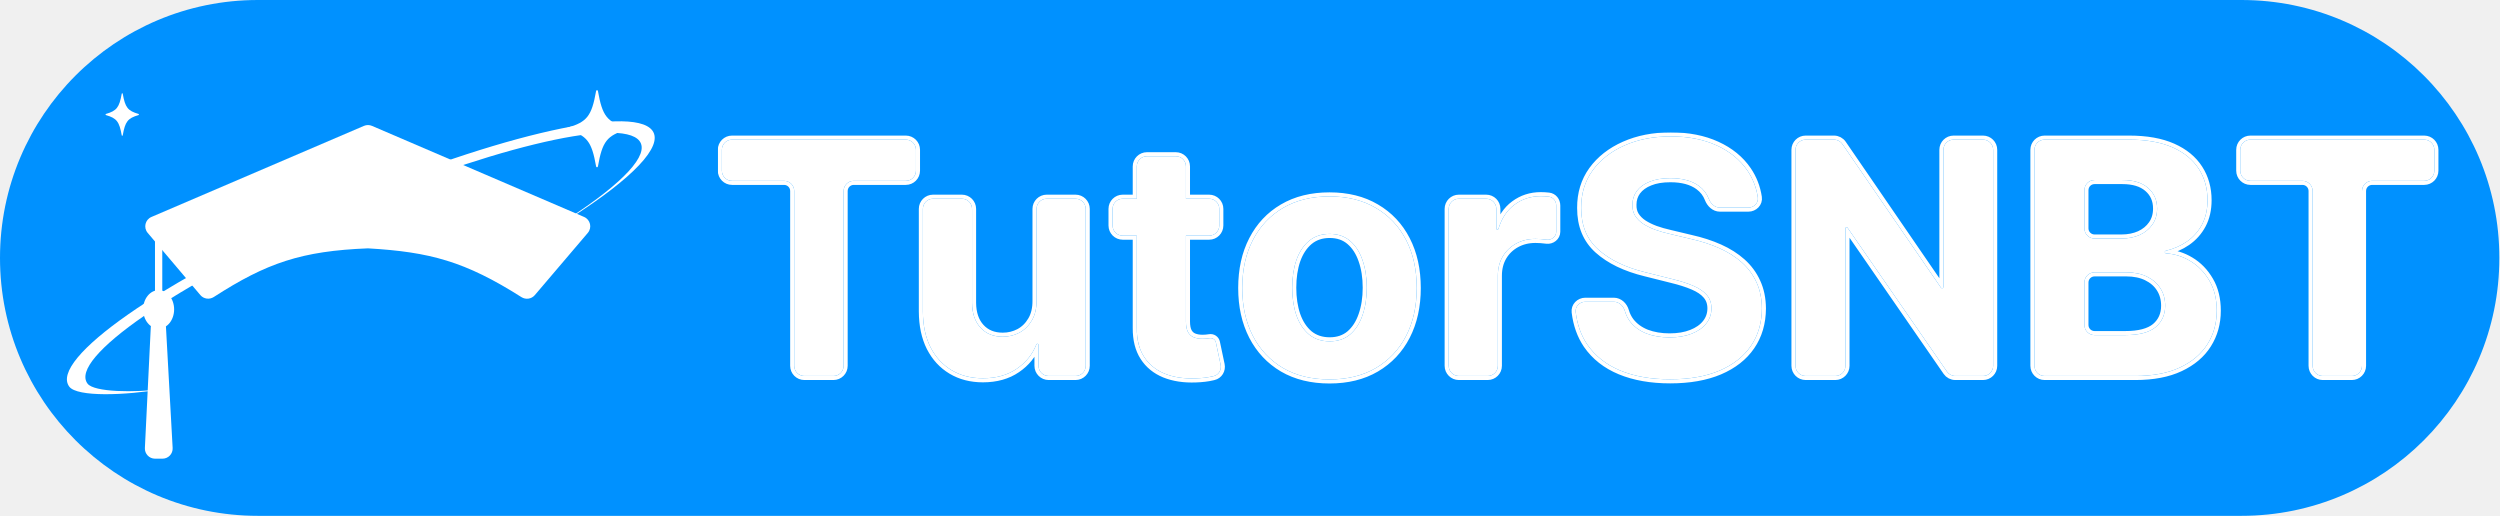
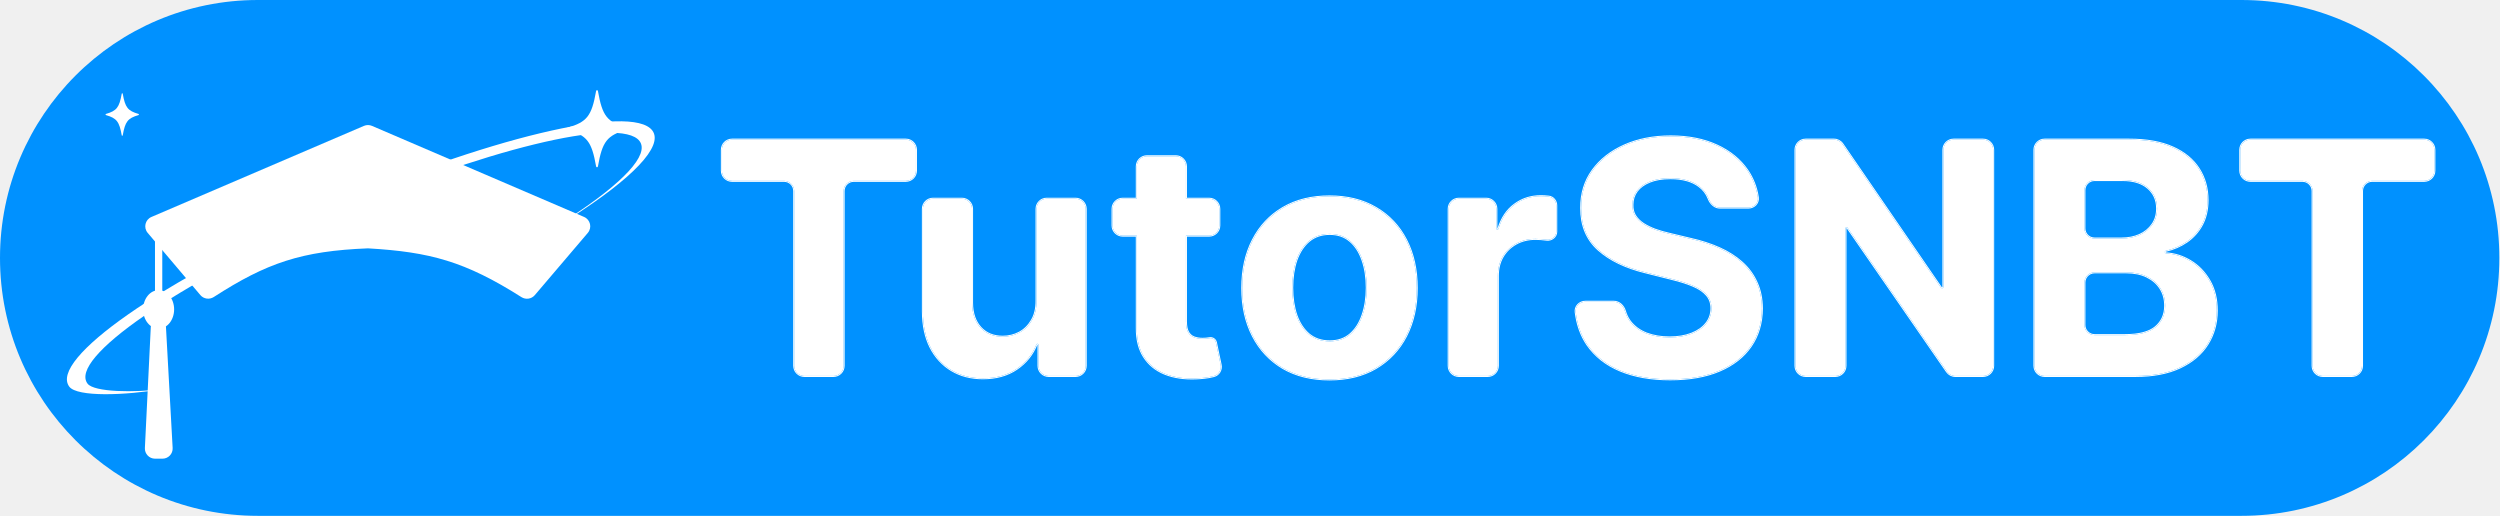
<svg xmlns="http://www.w3.org/2000/svg" width="1231" height="254" viewBox="0 0 1231 254" fill="none">
  <path d="M0 127C0 56.86 56.86 0 127 0H1103.68C1173.82 0 1230.68 56.86 1230.68 127V127C1230.68 197.14 1173.82 254 1103.68 254H127C56.86 254 0 197.14 0 127V127Z" fill="#0091FF" />
  <path d="M34.143 190.426C23.964 177.023 79.902 137.935 159.187 103.083C238.472 68.23 311.01 50.838 321.191 64.242C327.037 71.937 311.014 88.117 281.275 107.104L281.294 106.694C306.625 90.082 320.003 76.158 314.902 69.442C305.503 57.07 237.091 73.779 162.002 106.787C86.913 139.795 33.719 176.542 43.118 188.916C46.288 193.089 66.017 193.455 80.635 191.492C61.183 194.829 38.037 195.487 34.143 190.426Z" fill="white" />
  <rect x="76.314" y="115.584" width="3.591" height="29.524" fill="white" />
  <path d="M74.246 161.054C74.343 159.06 75.988 157.493 77.984 157.493C79.971 157.493 81.612 159.046 81.722 161.03L85.01 220.576C85.169 223.442 82.888 225.852 80.018 225.852H76.338C73.481 225.852 71.204 223.462 71.343 220.609L74.246 161.054Z" fill="white" />
  <ellipse cx="78.109" cy="152.35" rx="7.632" ry="9.47" fill="white" />
  <path d="M72.715 114.662C70.542 112.096 71.471 108.16 74.561 106.835L179.214 61.98C180.473 61.441 181.898 61.441 183.156 61.981L287.613 106.825C290.707 108.154 291.63 112.098 289.447 114.661L263.324 145.339C261.693 147.256 258.884 147.65 256.758 146.302C228.966 128.678 211.676 124.06 181.185 122.286C148.436 123.588 131.257 129.48 105.261 146.253C103.131 147.627 100.298 147.234 98.66 145.3L72.715 114.662Z" fill="white" />
  <path d="M308.477 63.889C298.89 66.713 296.591 69.621 294.422 81.943C294.323 82.507 293.618 82.507 293.519 81.943C291.35 69.621 289.051 66.713 279.464 63.889C279.003 63.753 279.003 63.004 279.464 62.868C289.051 60.043 291.35 57.135 293.519 44.814C293.618 44.249 294.323 44.249 294.422 44.814C296.591 57.135 298.89 60.043 308.477 62.868C308.937 63.004 308.937 63.753 308.477 63.889Z" fill="white" />
  <path d="M68.206 56.668C62.907 58.225 61.636 59.828 60.437 66.619C60.382 66.93 59.993 66.93 59.938 66.619C58.739 59.828 57.468 58.225 52.169 56.668C51.914 56.593 51.914 56.18 52.169 56.105C57.468 54.548 58.739 52.946 59.938 46.154C59.993 45.843 60.382 45.843 60.437 46.154C61.636 52.946 62.907 54.548 68.206 56.105C68.461 56.18 68.461 56.593 68.206 56.668Z" fill="white" />
  <mask id="path-9-outside-1_10054_499" maskUnits="userSpaceOnUse" x="353.452" y="65.17" width="848" height="124" fill="black">
    <rect fill="white" x="353.452" y="65.17" width="848" height="124" />
    <path d="M360.452 89.046C357.69 89.046 355.452 86.807 355.452 84.046V73.761C355.452 71 357.69 68.761 360.452 68.761H446.02C448.781 68.761 451.02 71 451.02 73.761V84.046C451.02 86.807 448.781 89.046 446.02 89.046H420.395C417.633 89.046 415.395 91.284 415.395 94.046V180.125C415.395 182.886 413.156 185.125 410.395 185.125H396.077C393.315 185.125 391.077 182.886 391.077 180.125V94.046C391.077 91.284 388.838 89.046 386.077 89.046H360.452ZM510.395 147.966V102.852C510.395 100.091 512.633 97.852 515.395 97.852H529.6C532.361 97.852 534.6 100.091 534.6 102.852V180.125C534.6 182.886 532.361 185.125 529.6 185.125H516.361C513.599 185.125 511.361 182.886 511.361 180.125V169.812C511.361 169.514 511.12 169.273 510.822 169.273C510.599 169.273 510.399 169.411 510.316 169.618C508.333 174.571 505.102 178.566 500.622 181.602C496.077 184.708 490.528 186.261 483.975 186.261C478.141 186.261 473.009 184.936 468.577 182.284C464.145 179.633 460.679 175.864 458.179 170.977C455.717 166.091 454.467 160.239 454.429 153.42V102.852C454.429 100.091 456.668 97.852 459.429 97.852H473.634C476.395 97.852 478.634 100.091 478.634 102.852V149.102C478.672 154.254 480.054 158.326 482.781 161.318C485.509 164.311 489.164 165.807 493.747 165.807C496.664 165.807 499.391 165.144 501.929 163.818C504.467 162.454 506.512 160.447 508.065 157.795C509.656 155.144 510.433 151.867 510.395 147.966ZM595.381 97.852C598.142 97.852 600.381 100.091 600.381 102.852V111.034C600.381 113.795 598.142 116.034 595.381 116.034H552.824C550.062 116.034 547.824 113.795 547.824 111.034V102.852C547.824 100.091 550.062 97.852 552.824 97.852H595.381ZM559.756 81.943C559.756 79.182 561.994 76.943 564.756 76.943H578.96C581.721 76.943 583.96 79.182 583.96 81.943V158.307C583.96 160.542 584.301 162.284 584.983 163.534C585.665 164.746 586.612 165.598 587.824 166.091C589.074 166.583 590.513 166.829 592.142 166.829C593.279 166.829 594.415 166.735 595.551 166.545C597.003 166.255 598.409 167.191 598.716 168.64L601.031 179.596C601.565 182.118 600.085 184.613 597.572 185.19C597.34 185.243 597.102 185.297 596.858 185.352C594.661 185.883 591.991 186.205 588.847 186.318C583.013 186.545 577.9 185.769 573.506 183.989C569.15 182.208 565.76 179.443 563.335 175.693C560.911 171.943 559.718 167.208 559.756 161.489V81.943ZM654.642 186.83C645.816 186.83 638.184 184.955 631.744 181.205C625.343 177.417 620.4 172.152 616.915 165.409C613.43 158.629 611.688 150.769 611.688 141.829C611.688 132.814 613.43 124.936 616.915 118.193C620.4 111.413 625.343 106.148 631.744 102.398C638.184 98.61 645.816 96.716 654.642 96.716C663.468 96.716 671.082 98.61 677.483 102.398C683.922 106.148 688.885 111.413 692.369 118.193C695.854 124.936 697.597 132.814 697.597 141.829C697.597 150.769 695.854 158.629 692.369 165.409C688.885 172.152 683.922 177.417 677.483 181.205C671.082 184.955 663.468 186.83 654.642 186.83ZM654.756 168.08C658.771 168.08 662.123 166.943 664.813 164.67C667.502 162.36 669.529 159.216 670.892 155.239C672.294 151.261 672.994 146.735 672.994 141.659C672.994 136.583 672.294 132.057 670.892 128.079C669.529 124.102 667.502 120.958 664.813 118.648C662.123 116.337 658.771 115.182 654.756 115.182C650.703 115.182 647.294 116.337 644.529 118.648C641.801 120.958 639.737 124.102 638.335 128.079C636.972 132.057 636.29 136.583 636.29 141.659C636.29 146.735 636.972 151.261 638.335 155.239C639.737 159.216 641.801 162.36 644.529 164.67C647.294 166.943 650.703 168.08 654.756 168.08ZM718.335 185.125C715.573 185.125 713.335 182.886 713.335 180.125V102.852C713.335 100.091 715.573 97.852 718.335 97.852H731.801C734.562 97.852 736.801 100.091 736.801 102.852V112.56C736.801 112.847 737.034 113.079 737.321 113.079C737.551 113.079 737.754 112.927 737.822 112.706C739.425 107.475 742.058 103.508 745.722 100.807C749.472 98.004 753.79 96.602 758.676 96.602C759.888 96.602 761.195 96.678 762.597 96.829C764.787 97.066 766.29 99 766.29 101.203V114.124C766.29 116.52 763.949 118.336 761.574 118.023C759.566 117.758 757.729 117.625 756.063 117.625C752.502 117.625 749.32 118.401 746.517 119.954C743.752 121.47 741.555 123.591 739.926 126.318C738.335 129.045 737.54 132.189 737.54 135.75V180.125C737.54 182.886 735.301 185.125 732.54 185.125H718.335ZM846.912 102.227C844.342 102.227 842.295 100.226 841.371 97.828C840.396 95.297 838.782 93.203 836.531 91.546C833.084 89.008 828.406 87.739 822.497 87.739C818.482 87.739 815.092 88.307 812.327 89.443C809.562 90.542 807.44 92.076 805.963 94.046C804.524 96.015 803.804 98.25 803.804 100.75C803.728 102.833 804.164 104.651 805.111 106.204C806.096 107.758 807.44 109.102 809.145 110.239C810.85 111.337 812.819 112.303 815.054 113.136C817.289 113.932 819.675 114.614 822.213 115.182L832.668 117.682C837.743 118.818 842.403 120.333 846.645 122.227C850.887 124.121 854.562 126.451 857.668 129.216C860.774 131.981 863.179 135.239 864.884 138.989C866.626 142.739 867.516 147.038 867.554 151.886C867.516 159.008 865.698 165.182 862.1 170.409C858.539 175.598 853.387 179.633 846.645 182.511C839.94 185.352 831.853 186.773 822.384 186.773C812.99 186.773 804.808 185.333 797.838 182.455C790.906 179.576 785.49 175.314 781.588 169.67C778.537 165.183 776.631 159.856 775.872 153.691C775.529 150.906 777.817 148.591 780.623 148.591H794.644C797.274 148.591 799.366 150.662 800.106 153.185C800.675 155.126 801.529 156.853 802.668 158.364C804.675 160.939 807.346 162.89 810.679 164.216C814.05 165.504 817.857 166.148 822.1 166.148C826.266 166.148 829.884 165.542 832.952 164.329C836.058 163.117 838.463 161.432 840.168 159.273C841.872 157.114 842.725 154.633 842.725 151.829C842.725 149.216 841.948 147.019 840.395 145.239C838.88 143.458 836.645 141.943 833.69 140.693C830.774 139.443 827.194 138.307 822.952 137.284L810.281 134.102C800.471 131.716 792.725 127.985 787.043 122.909C781.361 117.833 778.539 110.996 778.577 102.398C778.539 95.352 780.414 89.197 784.202 83.932C788.028 78.667 793.274 74.557 799.94 71.602C806.607 68.648 814.183 67.17 822.668 67.17C831.304 67.17 838.842 68.648 845.281 71.602C851.759 74.557 856.797 78.667 860.395 83.932C863.09 87.876 864.808 92.287 865.548 97.166C865.967 99.927 863.674 102.227 860.881 102.227H846.912ZM976.432 68.761C979.193 68.761 981.432 71 981.432 73.761V180.125C981.432 182.886 979.193 185.125 976.432 185.125H962.804C961.162 185.125 959.625 184.319 958.691 182.968L909.723 112.127C909.619 111.976 909.447 111.886 909.264 111.886C908.955 111.886 908.705 112.137 908.705 112.445V180.125C908.705 182.886 906.466 185.125 903.705 185.125H889.102C886.34 185.125 884.102 182.886 884.102 180.125V73.761C884.102 71 886.34 68.761 889.102 68.761H903.06C904.708 68.761 906.25 69.573 907.183 70.932L955.721 141.653C955.846 141.834 956.053 141.943 956.273 141.943C956.643 141.943 956.943 141.643 956.943 141.274V73.761C956.943 71 959.181 68.761 961.943 68.761H976.432ZM1006.76 185.125C1004 185.125 1001.76 182.886 1001.76 180.125V73.761C1001.76 71 1004 68.761 1006.76 68.761H1048.35C1056.91 68.761 1064.05 70.03 1069.77 72.568C1075.49 75.106 1079.79 78.629 1082.67 83.136C1085.55 87.606 1086.99 92.758 1086.99 98.591C1086.99 103.136 1086.08 107.133 1084.26 110.579C1082.44 113.989 1079.94 116.792 1076.76 118.989C1073.75 121.058 1070.31 122.553 1066.47 123.474C1066.17 123.544 1065.96 123.806 1065.96 124.108C1065.96 124.454 1066.24 124.738 1066.58 124.761C1070.78 125.036 1074.72 126.274 1078.41 128.477C1082.31 130.788 1085.47 134.026 1087.89 138.193C1090.32 142.322 1091.53 147.246 1091.53 152.966C1091.53 159.14 1090 164.651 1086.93 169.5C1083.9 174.311 1079.41 178.117 1073.46 180.92C1067.52 183.723 1060.19 185.125 1051.47 185.125H1006.76ZM1026.36 160.011C1026.36 162.773 1028.6 165.011 1031.36 165.011H1046.42C1053.27 165.011 1058.27 163.704 1061.42 161.091C1064.56 158.439 1066.13 154.917 1066.13 150.523C1066.13 147.303 1065.36 144.462 1063.8 142C1062.25 139.538 1060.03 137.606 1057.16 136.204C1054.31 134.803 1050.92 134.102 1046.99 134.102H1031.36C1028.6 134.102 1026.36 136.341 1026.36 139.102V160.011ZM1026.36 112.454C1026.36 115.216 1028.6 117.454 1031.36 117.454H1044.6C1047.97 117.454 1050.96 116.867 1053.58 115.693C1056.23 114.481 1058.31 112.776 1059.83 110.579C1061.38 108.383 1062.16 105.75 1062.16 102.682C1062.16 98.477 1060.66 95.087 1057.67 92.511C1054.71 89.936 1050.51 88.648 1045.05 88.648H1031.36C1028.6 88.648 1026.36 90.886 1026.36 93.648V112.454ZM1108.11 89.046C1105.35 89.046 1103.11 86.807 1103.11 84.046V73.761C1103.11 71 1105.35 68.761 1108.11 68.761H1193.68C1196.44 68.761 1198.68 71 1198.68 73.761V84.046C1198.68 86.807 1196.44 89.046 1193.68 89.046H1168.05C1165.29 89.046 1163.05 91.284 1163.05 94.046V180.125C1163.05 182.886 1160.81 185.125 1158.05 185.125H1143.73C1140.97 185.125 1138.73 182.886 1138.73 180.125V94.046C1138.73 91.284 1136.49 89.046 1133.73 89.046H1108.11Z" />
  </mask>
  <path d="M360.452 89.046C357.69 89.046 355.452 86.807 355.452 84.046V73.761C355.452 71 357.69 68.761 360.452 68.761H446.02C448.781 68.761 451.02 71 451.02 73.761V84.046C451.02 86.807 448.781 89.046 446.02 89.046H420.395C417.633 89.046 415.395 91.284 415.395 94.046V180.125C415.395 182.886 413.156 185.125 410.395 185.125H396.077C393.315 185.125 391.077 182.886 391.077 180.125V94.046C391.077 91.284 388.838 89.046 386.077 89.046H360.452ZM510.395 147.966V102.852C510.395 100.091 512.633 97.852 515.395 97.852H529.6C532.361 97.852 534.6 100.091 534.6 102.852V180.125C534.6 182.886 532.361 185.125 529.6 185.125H516.361C513.599 185.125 511.361 182.886 511.361 180.125V169.812C511.361 169.514 511.12 169.273 510.822 169.273C510.599 169.273 510.399 169.411 510.316 169.618C508.333 174.571 505.102 178.566 500.622 181.602C496.077 184.708 490.528 186.261 483.975 186.261C478.141 186.261 473.009 184.936 468.577 182.284C464.145 179.633 460.679 175.864 458.179 170.977C455.717 166.091 454.467 160.239 454.429 153.42V102.852C454.429 100.091 456.668 97.852 459.429 97.852H473.634C476.395 97.852 478.634 100.091 478.634 102.852V149.102C478.672 154.254 480.054 158.326 482.781 161.318C485.509 164.311 489.164 165.807 493.747 165.807C496.664 165.807 499.391 165.144 501.929 163.818C504.467 162.454 506.512 160.447 508.065 157.795C509.656 155.144 510.433 151.867 510.395 147.966ZM595.381 97.852C598.142 97.852 600.381 100.091 600.381 102.852V111.034C600.381 113.795 598.142 116.034 595.381 116.034H552.824C550.062 116.034 547.824 113.795 547.824 111.034V102.852C547.824 100.091 550.062 97.852 552.824 97.852H595.381ZM559.756 81.943C559.756 79.182 561.994 76.943 564.756 76.943H578.96C581.721 76.943 583.96 79.182 583.96 81.943V158.307C583.96 160.542 584.301 162.284 584.983 163.534C585.665 164.746 586.612 165.598 587.824 166.091C589.074 166.583 590.513 166.829 592.142 166.829C593.279 166.829 594.415 166.735 595.551 166.545C597.003 166.255 598.409 167.191 598.716 168.64L601.031 179.596C601.565 182.118 600.085 184.613 597.572 185.19C597.34 185.243 597.102 185.297 596.858 185.352C594.661 185.883 591.991 186.205 588.847 186.318C583.013 186.545 577.9 185.769 573.506 183.989C569.15 182.208 565.76 179.443 563.335 175.693C560.911 171.943 559.718 167.208 559.756 161.489V81.943ZM654.642 186.83C645.816 186.83 638.184 184.955 631.744 181.205C625.343 177.417 620.4 172.152 616.915 165.409C613.43 158.629 611.688 150.769 611.688 141.829C611.688 132.814 613.43 124.936 616.915 118.193C620.4 111.413 625.343 106.148 631.744 102.398C638.184 98.61 645.816 96.716 654.642 96.716C663.468 96.716 671.082 98.61 677.483 102.398C683.922 106.148 688.885 111.413 692.369 118.193C695.854 124.936 697.597 132.814 697.597 141.829C697.597 150.769 695.854 158.629 692.369 165.409C688.885 172.152 683.922 177.417 677.483 181.205C671.082 184.955 663.468 186.83 654.642 186.83ZM654.756 168.08C658.771 168.08 662.123 166.943 664.813 164.67C667.502 162.36 669.529 159.216 670.892 155.239C672.294 151.261 672.994 146.735 672.994 141.659C672.994 136.583 672.294 132.057 670.892 128.079C669.529 124.102 667.502 120.958 664.813 118.648C662.123 116.337 658.771 115.182 654.756 115.182C650.703 115.182 647.294 116.337 644.529 118.648C641.801 120.958 639.737 124.102 638.335 128.079C636.972 132.057 636.29 136.583 636.29 141.659C636.29 146.735 636.972 151.261 638.335 155.239C639.737 159.216 641.801 162.36 644.529 164.67C647.294 166.943 650.703 168.08 654.756 168.08ZM718.335 185.125C715.573 185.125 713.335 182.886 713.335 180.125V102.852C713.335 100.091 715.573 97.852 718.335 97.852H731.801C734.562 97.852 736.801 100.091 736.801 102.852V112.56C736.801 112.847 737.034 113.079 737.321 113.079C737.551 113.079 737.754 112.927 737.822 112.706C739.425 107.475 742.058 103.508 745.722 100.807C749.472 98.004 753.79 96.602 758.676 96.602C759.888 96.602 761.195 96.678 762.597 96.829C764.787 97.066 766.29 99 766.29 101.203V114.124C766.29 116.52 763.949 118.336 761.574 118.023C759.566 117.758 757.729 117.625 756.063 117.625C752.502 117.625 749.32 118.401 746.517 119.954C743.752 121.47 741.555 123.591 739.926 126.318C738.335 129.045 737.54 132.189 737.54 135.75V180.125C737.54 182.886 735.301 185.125 732.54 185.125H718.335ZM846.912 102.227C844.342 102.227 842.295 100.226 841.371 97.828C840.396 95.297 838.782 93.203 836.531 91.546C833.084 89.008 828.406 87.739 822.497 87.739C818.482 87.739 815.092 88.307 812.327 89.443C809.562 90.542 807.44 92.076 805.963 94.046C804.524 96.015 803.804 98.25 803.804 100.75C803.728 102.833 804.164 104.651 805.111 106.204C806.096 107.758 807.44 109.102 809.145 110.239C810.85 111.337 812.819 112.303 815.054 113.136C817.289 113.932 819.675 114.614 822.213 115.182L832.668 117.682C837.743 118.818 842.403 120.333 846.645 122.227C850.887 124.121 854.562 126.451 857.668 129.216C860.774 131.981 863.179 135.239 864.884 138.989C866.626 142.739 867.516 147.038 867.554 151.886C867.516 159.008 865.698 165.182 862.1 170.409C858.539 175.598 853.387 179.633 846.645 182.511C839.94 185.352 831.853 186.773 822.384 186.773C812.99 186.773 804.808 185.333 797.838 182.455C790.906 179.576 785.49 175.314 781.588 169.67C778.537 165.183 776.631 159.856 775.872 153.691C775.529 150.906 777.817 148.591 780.623 148.591H794.644C797.274 148.591 799.366 150.662 800.106 153.185C800.675 155.126 801.529 156.853 802.668 158.364C804.675 160.939 807.346 162.89 810.679 164.216C814.05 165.504 817.857 166.148 822.1 166.148C826.266 166.148 829.884 165.542 832.952 164.329C836.058 163.117 838.463 161.432 840.168 159.273C841.872 157.114 842.725 154.633 842.725 151.829C842.725 149.216 841.948 147.019 840.395 145.239C838.88 143.458 836.645 141.943 833.69 140.693C830.774 139.443 827.194 138.307 822.952 137.284L810.281 134.102C800.471 131.716 792.725 127.985 787.043 122.909C781.361 117.833 778.539 110.996 778.577 102.398C778.539 95.352 780.414 89.197 784.202 83.932C788.028 78.667 793.274 74.557 799.94 71.602C806.607 68.648 814.183 67.17 822.668 67.17C831.304 67.17 838.842 68.648 845.281 71.602C851.759 74.557 856.797 78.667 860.395 83.932C863.09 87.876 864.808 92.287 865.548 97.166C865.967 99.927 863.674 102.227 860.881 102.227H846.912ZM976.432 68.761C979.193 68.761 981.432 71 981.432 73.761V180.125C981.432 182.886 979.193 185.125 976.432 185.125H962.804C961.162 185.125 959.625 184.319 958.691 182.968L909.723 112.127C909.619 111.976 909.447 111.886 909.264 111.886C908.955 111.886 908.705 112.137 908.705 112.445V180.125C908.705 182.886 906.466 185.125 903.705 185.125H889.102C886.34 185.125 884.102 182.886 884.102 180.125V73.761C884.102 71 886.34 68.761 889.102 68.761H903.06C904.708 68.761 906.25 69.573 907.183 70.932L955.721 141.653C955.846 141.834 956.053 141.943 956.273 141.943C956.643 141.943 956.943 141.643 956.943 141.274V73.761C956.943 71 959.181 68.761 961.943 68.761H976.432ZM1006.76 185.125C1004 185.125 1001.76 182.886 1001.76 180.125V73.761C1001.76 71 1004 68.761 1006.76 68.761H1048.35C1056.91 68.761 1064.05 70.03 1069.77 72.568C1075.49 75.106 1079.79 78.629 1082.67 83.136C1085.55 87.606 1086.99 92.758 1086.99 98.591C1086.99 103.136 1086.08 107.133 1084.26 110.579C1082.44 113.989 1079.94 116.792 1076.76 118.989C1073.75 121.058 1070.31 122.553 1066.47 123.474C1066.17 123.544 1065.96 123.806 1065.96 124.108C1065.96 124.454 1066.24 124.738 1066.58 124.761C1070.78 125.036 1074.72 126.274 1078.41 128.477C1082.31 130.788 1085.47 134.026 1087.89 138.193C1090.32 142.322 1091.53 147.246 1091.53 152.966C1091.53 159.14 1090 164.651 1086.93 169.5C1083.9 174.311 1079.41 178.117 1073.46 180.92C1067.52 183.723 1060.19 185.125 1051.47 185.125H1006.76ZM1026.36 160.011C1026.36 162.773 1028.6 165.011 1031.36 165.011H1046.42C1053.27 165.011 1058.27 163.704 1061.42 161.091C1064.56 158.439 1066.13 154.917 1066.13 150.523C1066.13 147.303 1065.36 144.462 1063.8 142C1062.25 139.538 1060.03 137.606 1057.16 136.204C1054.31 134.803 1050.92 134.102 1046.99 134.102H1031.36C1028.6 134.102 1026.36 136.341 1026.36 139.102V160.011ZM1026.36 112.454C1026.36 115.216 1028.6 117.454 1031.36 117.454H1044.6C1047.97 117.454 1050.96 116.867 1053.58 115.693C1056.23 114.481 1058.31 112.776 1059.83 110.579C1061.38 108.383 1062.16 105.75 1062.16 102.682C1062.16 98.477 1060.66 95.087 1057.67 92.511C1054.71 89.936 1050.51 88.648 1045.05 88.648H1031.36C1028.6 88.648 1026.36 90.886 1026.36 93.648V112.454ZM1108.11 89.046C1105.35 89.046 1103.11 86.807 1103.11 84.046V73.761C1103.11 71 1105.35 68.761 1108.11 68.761H1193.68C1196.44 68.761 1198.68 71 1198.68 73.761V84.046C1198.68 86.807 1196.44 89.046 1193.68 89.046H1168.05C1165.29 89.046 1163.05 91.284 1163.05 94.046V180.125C1163.05 182.886 1160.81 185.125 1158.05 185.125H1143.73C1140.97 185.125 1138.73 182.886 1138.73 180.125V94.046C1138.73 91.284 1136.49 89.046 1133.73 89.046H1108.11Z" fill="white" />
-   <path d="M360.452 89.046C357.69 89.046 355.452 86.807 355.452 84.046V73.761C355.452 71 357.69 68.761 360.452 68.761H446.02C448.781 68.761 451.02 71 451.02 73.761V84.046C451.02 86.807 448.781 89.046 446.02 89.046H420.395C417.633 89.046 415.395 91.284 415.395 94.046V180.125C415.395 182.886 413.156 185.125 410.395 185.125H396.077C393.315 185.125 391.077 182.886 391.077 180.125V94.046C391.077 91.284 388.838 89.046 386.077 89.046H360.452ZM510.395 147.966V102.852C510.395 100.091 512.633 97.852 515.395 97.852H529.6C532.361 97.852 534.6 100.091 534.6 102.852V180.125C534.6 182.886 532.361 185.125 529.6 185.125H516.361C513.599 185.125 511.361 182.886 511.361 180.125V169.812C511.361 169.514 511.12 169.273 510.822 169.273C510.599 169.273 510.399 169.411 510.316 169.618C508.333 174.571 505.102 178.566 500.622 181.602C496.077 184.708 490.528 186.261 483.975 186.261C478.141 186.261 473.009 184.936 468.577 182.284C464.145 179.633 460.679 175.864 458.179 170.977C455.717 166.091 454.467 160.239 454.429 153.42V102.852C454.429 100.091 456.668 97.852 459.429 97.852H473.634C476.395 97.852 478.634 100.091 478.634 102.852V149.102C478.672 154.254 480.054 158.326 482.781 161.318C485.509 164.311 489.164 165.807 493.747 165.807C496.664 165.807 499.391 165.144 501.929 163.818C504.467 162.454 506.512 160.447 508.065 157.795C509.656 155.144 510.433 151.867 510.395 147.966ZM595.381 97.852C598.142 97.852 600.381 100.091 600.381 102.852V111.034C600.381 113.795 598.142 116.034 595.381 116.034H552.824C550.062 116.034 547.824 113.795 547.824 111.034V102.852C547.824 100.091 550.062 97.852 552.824 97.852H595.381ZM559.756 81.943C559.756 79.182 561.994 76.943 564.756 76.943H578.96C581.721 76.943 583.96 79.182 583.96 81.943V158.307C583.96 160.542 584.301 162.284 584.983 163.534C585.665 164.746 586.612 165.598 587.824 166.091C589.074 166.583 590.513 166.829 592.142 166.829C593.279 166.829 594.415 166.735 595.551 166.545C597.003 166.255 598.409 167.191 598.716 168.64L601.031 179.596C601.565 182.118 600.085 184.613 597.572 185.19C597.34 185.243 597.102 185.297 596.858 185.352C594.661 185.883 591.991 186.205 588.847 186.318C583.013 186.545 577.9 185.769 573.506 183.989C569.15 182.208 565.76 179.443 563.335 175.693C560.911 171.943 559.718 167.208 559.756 161.489V81.943ZM654.642 186.83C645.816 186.83 638.184 184.955 631.744 181.205C625.343 177.417 620.4 172.152 616.915 165.409C613.43 158.629 611.688 150.769 611.688 141.829C611.688 132.814 613.43 124.936 616.915 118.193C620.4 111.413 625.343 106.148 631.744 102.398C638.184 98.61 645.816 96.716 654.642 96.716C663.468 96.716 671.082 98.61 677.483 102.398C683.922 106.148 688.885 111.413 692.369 118.193C695.854 124.936 697.597 132.814 697.597 141.829C697.597 150.769 695.854 158.629 692.369 165.409C688.885 172.152 683.922 177.417 677.483 181.205C671.082 184.955 663.468 186.83 654.642 186.83ZM654.756 168.08C658.771 168.08 662.123 166.943 664.813 164.67C667.502 162.36 669.529 159.216 670.892 155.239C672.294 151.261 672.994 146.735 672.994 141.659C672.994 136.583 672.294 132.057 670.892 128.079C669.529 124.102 667.502 120.958 664.813 118.648C662.123 116.337 658.771 115.182 654.756 115.182C650.703 115.182 647.294 116.337 644.529 118.648C641.801 120.958 639.737 124.102 638.335 128.079C636.972 132.057 636.29 136.583 636.29 141.659C636.29 146.735 636.972 151.261 638.335 155.239C639.737 159.216 641.801 162.36 644.529 164.67C647.294 166.943 650.703 168.08 654.756 168.08ZM718.335 185.125C715.573 185.125 713.335 182.886 713.335 180.125V102.852C713.335 100.091 715.573 97.852 718.335 97.852H731.801C734.562 97.852 736.801 100.091 736.801 102.852V112.56C736.801 112.847 737.034 113.079 737.321 113.079C737.551 113.079 737.754 112.927 737.822 112.706C739.425 107.475 742.058 103.508 745.722 100.807C749.472 98.004 753.79 96.602 758.676 96.602C759.888 96.602 761.195 96.678 762.597 96.829C764.787 97.066 766.29 99 766.29 101.203V114.124C766.29 116.52 763.949 118.336 761.574 118.023C759.566 117.758 757.729 117.625 756.063 117.625C752.502 117.625 749.32 118.401 746.517 119.954C743.752 121.47 741.555 123.591 739.926 126.318C738.335 129.045 737.54 132.189 737.54 135.75V180.125C737.54 182.886 735.301 185.125 732.54 185.125H718.335ZM846.912 102.227C844.342 102.227 842.295 100.226 841.371 97.828C840.396 95.297 838.782 93.203 836.531 91.546C833.084 89.008 828.406 87.739 822.497 87.739C818.482 87.739 815.092 88.307 812.327 89.443C809.562 90.542 807.44 92.076 805.963 94.046C804.524 96.015 803.804 98.25 803.804 100.75C803.728 102.833 804.164 104.651 805.111 106.204C806.096 107.758 807.44 109.102 809.145 110.239C810.85 111.337 812.819 112.303 815.054 113.136C817.289 113.932 819.675 114.614 822.213 115.182L832.668 117.682C837.743 118.818 842.403 120.333 846.645 122.227C850.887 124.121 854.562 126.451 857.668 129.216C860.774 131.981 863.179 135.239 864.884 138.989C866.626 142.739 867.516 147.038 867.554 151.886C867.516 159.008 865.698 165.182 862.1 170.409C858.539 175.598 853.387 179.633 846.645 182.511C839.94 185.352 831.853 186.773 822.384 186.773C812.99 186.773 804.808 185.333 797.838 182.455C790.906 179.576 785.49 175.314 781.588 169.67C778.537 165.183 776.631 159.856 775.872 153.691C775.529 150.906 777.817 148.591 780.623 148.591H794.644C797.274 148.591 799.366 150.662 800.106 153.185C800.675 155.126 801.529 156.853 802.668 158.364C804.675 160.939 807.346 162.89 810.679 164.216C814.05 165.504 817.857 166.148 822.1 166.148C826.266 166.148 829.884 165.542 832.952 164.329C836.058 163.117 838.463 161.432 840.168 159.273C841.872 157.114 842.725 154.633 842.725 151.829C842.725 149.216 841.948 147.019 840.395 145.239C838.88 143.458 836.645 141.943 833.69 140.693C830.774 139.443 827.194 138.307 822.952 137.284L810.281 134.102C800.471 131.716 792.725 127.985 787.043 122.909C781.361 117.833 778.539 110.996 778.577 102.398C778.539 95.352 780.414 89.197 784.202 83.932C788.028 78.667 793.274 74.557 799.94 71.602C806.607 68.648 814.183 67.17 822.668 67.17C831.304 67.17 838.842 68.648 845.281 71.602C851.759 74.557 856.797 78.667 860.395 83.932C863.09 87.876 864.808 92.287 865.548 97.166C865.967 99.927 863.674 102.227 860.881 102.227H846.912ZM976.432 68.761C979.193 68.761 981.432 71 981.432 73.761V180.125C981.432 182.886 979.193 185.125 976.432 185.125H962.804C961.162 185.125 959.625 184.319 958.691 182.968L909.723 112.127C909.619 111.976 909.447 111.886 909.264 111.886C908.955 111.886 908.705 112.137 908.705 112.445V180.125C908.705 182.886 906.466 185.125 903.705 185.125H889.102C886.34 185.125 884.102 182.886 884.102 180.125V73.761C884.102 71 886.34 68.761 889.102 68.761H903.06C904.708 68.761 906.25 69.573 907.183 70.932L955.721 141.653C955.846 141.834 956.053 141.943 956.273 141.943C956.643 141.943 956.943 141.643 956.943 141.274V73.761C956.943 71 959.181 68.761 961.943 68.761H976.432ZM1006.76 185.125C1004 185.125 1001.76 182.886 1001.76 180.125V73.761C1001.76 71 1004 68.761 1006.76 68.761H1048.35C1056.91 68.761 1064.05 70.03 1069.77 72.568C1075.49 75.106 1079.79 78.629 1082.67 83.136C1085.55 87.606 1086.99 92.758 1086.99 98.591C1086.99 103.136 1086.08 107.133 1084.26 110.579C1082.44 113.989 1079.94 116.792 1076.76 118.989C1073.75 121.058 1070.31 122.553 1066.47 123.474C1066.17 123.544 1065.96 123.806 1065.96 124.108C1065.96 124.454 1066.24 124.738 1066.58 124.761C1070.78 125.036 1074.72 126.274 1078.41 128.477C1082.31 130.788 1085.47 134.026 1087.89 138.193C1090.32 142.322 1091.53 147.246 1091.53 152.966C1091.53 159.14 1090 164.651 1086.93 169.5C1083.9 174.311 1079.41 178.117 1073.46 180.92C1067.52 183.723 1060.19 185.125 1051.47 185.125H1006.76ZM1026.36 160.011C1026.36 162.773 1028.6 165.011 1031.36 165.011H1046.42C1053.27 165.011 1058.27 163.704 1061.42 161.091C1064.56 158.439 1066.13 154.917 1066.13 150.523C1066.13 147.303 1065.36 144.462 1063.8 142C1062.25 139.538 1060.03 137.606 1057.16 136.204C1054.31 134.803 1050.92 134.102 1046.99 134.102H1031.36C1028.6 134.102 1026.36 136.341 1026.36 139.102V160.011ZM1026.36 112.454C1026.36 115.216 1028.6 117.454 1031.36 117.454H1044.6C1047.97 117.454 1050.96 116.867 1053.58 115.693C1056.23 114.481 1058.31 112.776 1059.83 110.579C1061.38 108.383 1062.16 105.75 1062.16 102.682C1062.16 98.477 1060.66 95.087 1057.67 92.511C1054.71 89.936 1050.51 88.648 1045.05 88.648H1031.36C1028.6 88.648 1026.36 90.886 1026.36 93.648V112.454ZM1108.11 89.046C1105.35 89.046 1103.11 86.807 1103.11 84.046V73.761C1103.11 71 1105.35 68.761 1108.11 68.761H1193.68C1196.44 68.761 1198.68 71 1198.68 73.761V84.046C1198.68 86.807 1196.44 89.046 1193.68 89.046H1168.05C1165.29 89.046 1163.05 91.284 1163.05 94.046V180.125C1163.05 182.886 1160.81 185.125 1158.05 185.125H1143.73C1140.97 185.125 1138.73 182.886 1138.73 180.125V94.046C1138.73 91.284 1136.49 89.046 1133.73 89.046H1108.11Z" stroke="white" stroke-width="4" mask="url(#path-9-outside-1_10054_499)" />
+   <path d="M360.452 89.046C357.69 89.046 355.452 86.807 355.452 84.046V73.761C355.452 71 357.69 68.761 360.452 68.761H446.02C448.781 68.761 451.02 71 451.02 73.761V84.046C451.02 86.807 448.781 89.046 446.02 89.046H420.395C417.633 89.046 415.395 91.284 415.395 94.046V180.125C415.395 182.886 413.156 185.125 410.395 185.125H396.077C393.315 185.125 391.077 182.886 391.077 180.125V94.046C391.077 91.284 388.838 89.046 386.077 89.046H360.452ZM510.395 147.966V102.852C510.395 100.091 512.633 97.852 515.395 97.852H529.6C532.361 97.852 534.6 100.091 534.6 102.852V180.125C534.6 182.886 532.361 185.125 529.6 185.125H516.361C513.599 185.125 511.361 182.886 511.361 180.125V169.812C511.361 169.514 511.12 169.273 510.822 169.273C510.599 169.273 510.399 169.411 510.316 169.618C508.333 174.571 505.102 178.566 500.622 181.602C496.077 184.708 490.528 186.261 483.975 186.261C478.141 186.261 473.009 184.936 468.577 182.284C464.145 179.633 460.679 175.864 458.179 170.977C455.717 166.091 454.467 160.239 454.429 153.42V102.852C454.429 100.091 456.668 97.852 459.429 97.852H473.634C476.395 97.852 478.634 100.091 478.634 102.852V149.102C478.672 154.254 480.054 158.326 482.781 161.318C485.509 164.311 489.164 165.807 493.747 165.807C496.664 165.807 499.391 165.144 501.929 163.818C504.467 162.454 506.512 160.447 508.065 157.795C509.656 155.144 510.433 151.867 510.395 147.966ZM595.381 97.852C598.142 97.852 600.381 100.091 600.381 102.852V111.034C600.381 113.795 598.142 116.034 595.381 116.034H552.824C550.062 116.034 547.824 113.795 547.824 111.034V102.852C547.824 100.091 550.062 97.852 552.824 97.852H595.381ZM559.756 81.943C559.756 79.182 561.994 76.943 564.756 76.943H578.96C581.721 76.943 583.96 79.182 583.96 81.943V158.307C583.96 160.542 584.301 162.284 584.983 163.534C585.665 164.746 586.612 165.598 587.824 166.091C589.074 166.583 590.513 166.829 592.142 166.829C593.279 166.829 594.415 166.735 595.551 166.545C597.003 166.255 598.409 167.191 598.716 168.64L601.031 179.596C601.565 182.118 600.085 184.613 597.572 185.19C597.34 185.243 597.102 185.297 596.858 185.352C594.661 185.883 591.991 186.205 588.847 186.318C583.013 186.545 577.9 185.769 573.506 183.989C569.15 182.208 565.76 179.443 563.335 175.693C560.911 171.943 559.718 167.208 559.756 161.489V81.943ZM654.642 186.83C645.816 186.83 638.184 184.955 631.744 181.205C625.343 177.417 620.4 172.152 616.915 165.409C613.43 158.629 611.688 150.769 611.688 141.829C611.688 132.814 613.43 124.936 616.915 118.193C620.4 111.413 625.343 106.148 631.744 102.398C638.184 98.61 645.816 96.716 654.642 96.716C663.468 96.716 671.082 98.61 677.483 102.398C683.922 106.148 688.885 111.413 692.369 118.193C695.854 124.936 697.597 132.814 697.597 141.829C697.597 150.769 695.854 158.629 692.369 165.409C688.885 172.152 683.922 177.417 677.483 181.205C671.082 184.955 663.468 186.83 654.642 186.83ZM654.756 168.08C658.771 168.08 662.123 166.943 664.813 164.67C667.502 162.36 669.529 159.216 670.892 155.239C672.294 151.261 672.994 146.735 672.994 141.659C672.994 136.583 672.294 132.057 670.892 128.079C669.529 124.102 667.502 120.958 664.813 118.648C662.123 116.337 658.771 115.182 654.756 115.182C650.703 115.182 647.294 116.337 644.529 118.648C641.801 120.958 639.737 124.102 638.335 128.079C636.972 132.057 636.29 136.583 636.29 141.659C636.29 146.735 636.972 151.261 638.335 155.239C639.737 159.216 641.801 162.36 644.529 164.67C647.294 166.943 650.703 168.08 654.756 168.08ZM718.335 185.125C715.573 185.125 713.335 182.886 713.335 180.125V102.852C713.335 100.091 715.573 97.852 718.335 97.852H731.801C734.562 97.852 736.801 100.091 736.801 102.852V112.56C736.801 112.847 737.034 113.079 737.321 113.079C737.551 113.079 737.754 112.927 737.822 112.706C739.425 107.475 742.058 103.508 745.722 100.807C749.472 98.004 753.79 96.602 758.676 96.602C759.888 96.602 761.195 96.678 762.597 96.829C764.787 97.066 766.29 99 766.29 101.203V114.124C766.29 116.52 763.949 118.336 761.574 118.023C759.566 117.758 757.729 117.625 756.063 117.625C752.502 117.625 749.32 118.401 746.517 119.954C743.752 121.47 741.555 123.591 739.926 126.318C738.335 129.045 737.54 132.189 737.54 135.75V180.125C737.54 182.886 735.301 185.125 732.54 185.125H718.335ZM846.912 102.227C844.342 102.227 842.295 100.226 841.371 97.828C840.396 95.297 838.782 93.203 836.531 91.546C833.084 89.008 828.406 87.739 822.497 87.739C818.482 87.739 815.092 88.307 812.327 89.443C809.562 90.542 807.44 92.076 805.963 94.046C804.524 96.015 803.804 98.25 803.804 100.75C803.728 102.833 804.164 104.651 805.111 106.204C806.096 107.758 807.44 109.102 809.145 110.239C810.85 111.337 812.819 112.303 815.054 113.136C817.289 113.932 819.675 114.614 822.213 115.182L832.668 117.682C837.743 118.818 842.403 120.333 846.645 122.227C850.887 124.121 854.562 126.451 857.668 129.216C860.774 131.981 863.179 135.239 864.884 138.989C866.626 142.739 867.516 147.038 867.554 151.886C867.516 159.008 865.698 165.182 862.1 170.409C858.539 175.598 853.387 179.633 846.645 182.511C839.94 185.352 831.853 186.773 822.384 186.773C812.99 186.773 804.808 185.333 797.838 182.455C790.906 179.576 785.49 175.314 781.588 169.67C778.537 165.183 776.631 159.856 775.872 153.691C775.529 150.906 777.817 148.591 780.623 148.591H794.644C797.274 148.591 799.366 150.662 800.106 153.185C800.675 155.126 801.529 156.853 802.668 158.364C804.675 160.939 807.346 162.89 810.679 164.216C814.05 165.504 817.857 166.148 822.1 166.148C826.266 166.148 829.884 165.542 832.952 164.329C836.058 163.117 838.463 161.432 840.168 159.273C841.872 157.114 842.725 154.633 842.725 151.829C842.725 149.216 841.948 147.019 840.395 145.239C838.88 143.458 836.645 141.943 833.69 140.693C830.774 139.443 827.194 138.307 822.952 137.284L810.281 134.102C800.471 131.716 792.725 127.985 787.043 122.909C781.361 117.833 778.539 110.996 778.577 102.398C778.539 95.352 780.414 89.197 784.202 83.932C788.028 78.667 793.274 74.557 799.94 71.602C806.607 68.648 814.183 67.17 822.668 67.17C831.304 67.17 838.842 68.648 845.281 71.602C851.759 74.557 856.797 78.667 860.395 83.932C863.09 87.876 864.808 92.287 865.548 97.166C865.967 99.927 863.674 102.227 860.881 102.227H846.912ZM976.432 68.761C979.193 68.761 981.432 71 981.432 73.761V180.125C981.432 182.886 979.193 185.125 976.432 185.125H962.804C961.162 185.125 959.625 184.319 958.691 182.968L909.723 112.127C909.619 111.976 909.447 111.886 909.264 111.886C908.955 111.886 908.705 112.137 908.705 112.445V180.125C908.705 182.886 906.466 185.125 903.705 185.125H889.102C886.34 185.125 884.102 182.886 884.102 180.125V73.761C884.102 71 886.34 68.761 889.102 68.761H903.06C904.708 68.761 906.25 69.573 907.183 70.932L955.721 141.653C955.846 141.834 956.053 141.943 956.273 141.943C956.643 141.943 956.943 141.643 956.943 141.274V73.761C956.943 71 959.181 68.761 961.943 68.761H976.432ZM1006.76 185.125C1004 185.125 1001.76 182.886 1001.76 180.125V73.761C1001.76 71 1004 68.761 1006.76 68.761H1048.35C1056.91 68.761 1064.05 70.03 1069.77 72.568C1075.49 75.106 1079.79 78.629 1082.67 83.136C1085.55 87.606 1086.99 92.758 1086.99 98.591C1086.99 103.136 1086.08 107.133 1084.26 110.579C1082.44 113.989 1079.94 116.792 1076.76 118.989C1073.75 121.058 1070.31 122.553 1066.47 123.474C1066.17 123.544 1065.96 123.806 1065.96 124.108C1065.96 124.454 1066.24 124.738 1066.58 124.761C1070.78 125.036 1074.72 126.274 1078.41 128.477C1082.31 130.788 1085.47 134.026 1087.89 138.193C1090.32 142.322 1091.53 147.246 1091.53 152.966C1091.53 159.14 1090 164.651 1086.93 169.5C1083.9 174.311 1079.41 178.117 1073.46 180.92C1067.52 183.723 1060.19 185.125 1051.47 185.125H1006.76ZM1026.36 160.011C1026.36 162.773 1028.6 165.011 1031.36 165.011H1046.42C1053.27 165.011 1058.27 163.704 1061.42 161.091C1064.56 158.439 1066.13 154.917 1066.13 150.523C1066.13 147.303 1065.36 144.462 1063.8 142C1062.25 139.538 1060.03 137.606 1057.16 136.204C1054.31 134.803 1050.92 134.102 1046.99 134.102H1031.36C1028.6 134.102 1026.36 136.341 1026.36 139.102V160.011ZM1026.36 112.454C1026.36 115.216 1028.6 117.454 1031.36 117.454H1044.6C1047.97 117.454 1050.96 116.867 1053.58 115.693C1056.23 114.481 1058.31 112.776 1059.83 110.579C1061.38 108.383 1062.16 105.75 1062.16 102.682C1062.16 98.477 1060.66 95.087 1057.67 92.511C1054.71 89.936 1050.51 88.648 1045.05 88.648H1031.36C1028.6 88.648 1026.36 90.886 1026.36 93.648V112.454ZM1108.11 89.046C1105.35 89.046 1103.11 86.807 1103.11 84.046V73.761C1103.11 71 1105.35 68.761 1108.11 68.761H1193.68C1196.44 68.761 1198.68 71 1198.68 73.761V84.046C1198.68 86.807 1196.44 89.046 1193.68 89.046H1168.05C1165.29 89.046 1163.05 91.284 1163.05 94.046V180.125C1163.05 182.886 1160.81 185.125 1158.05 185.125H1143.73C1140.97 185.125 1138.73 182.886 1138.73 180.125V94.046C1138.73 91.284 1136.49 89.046 1133.73 89.046H1108.11Z" stroke="white" strokeWidth="4" mask="url(#path-9-outside-1_10054_499)" />
</svg>
